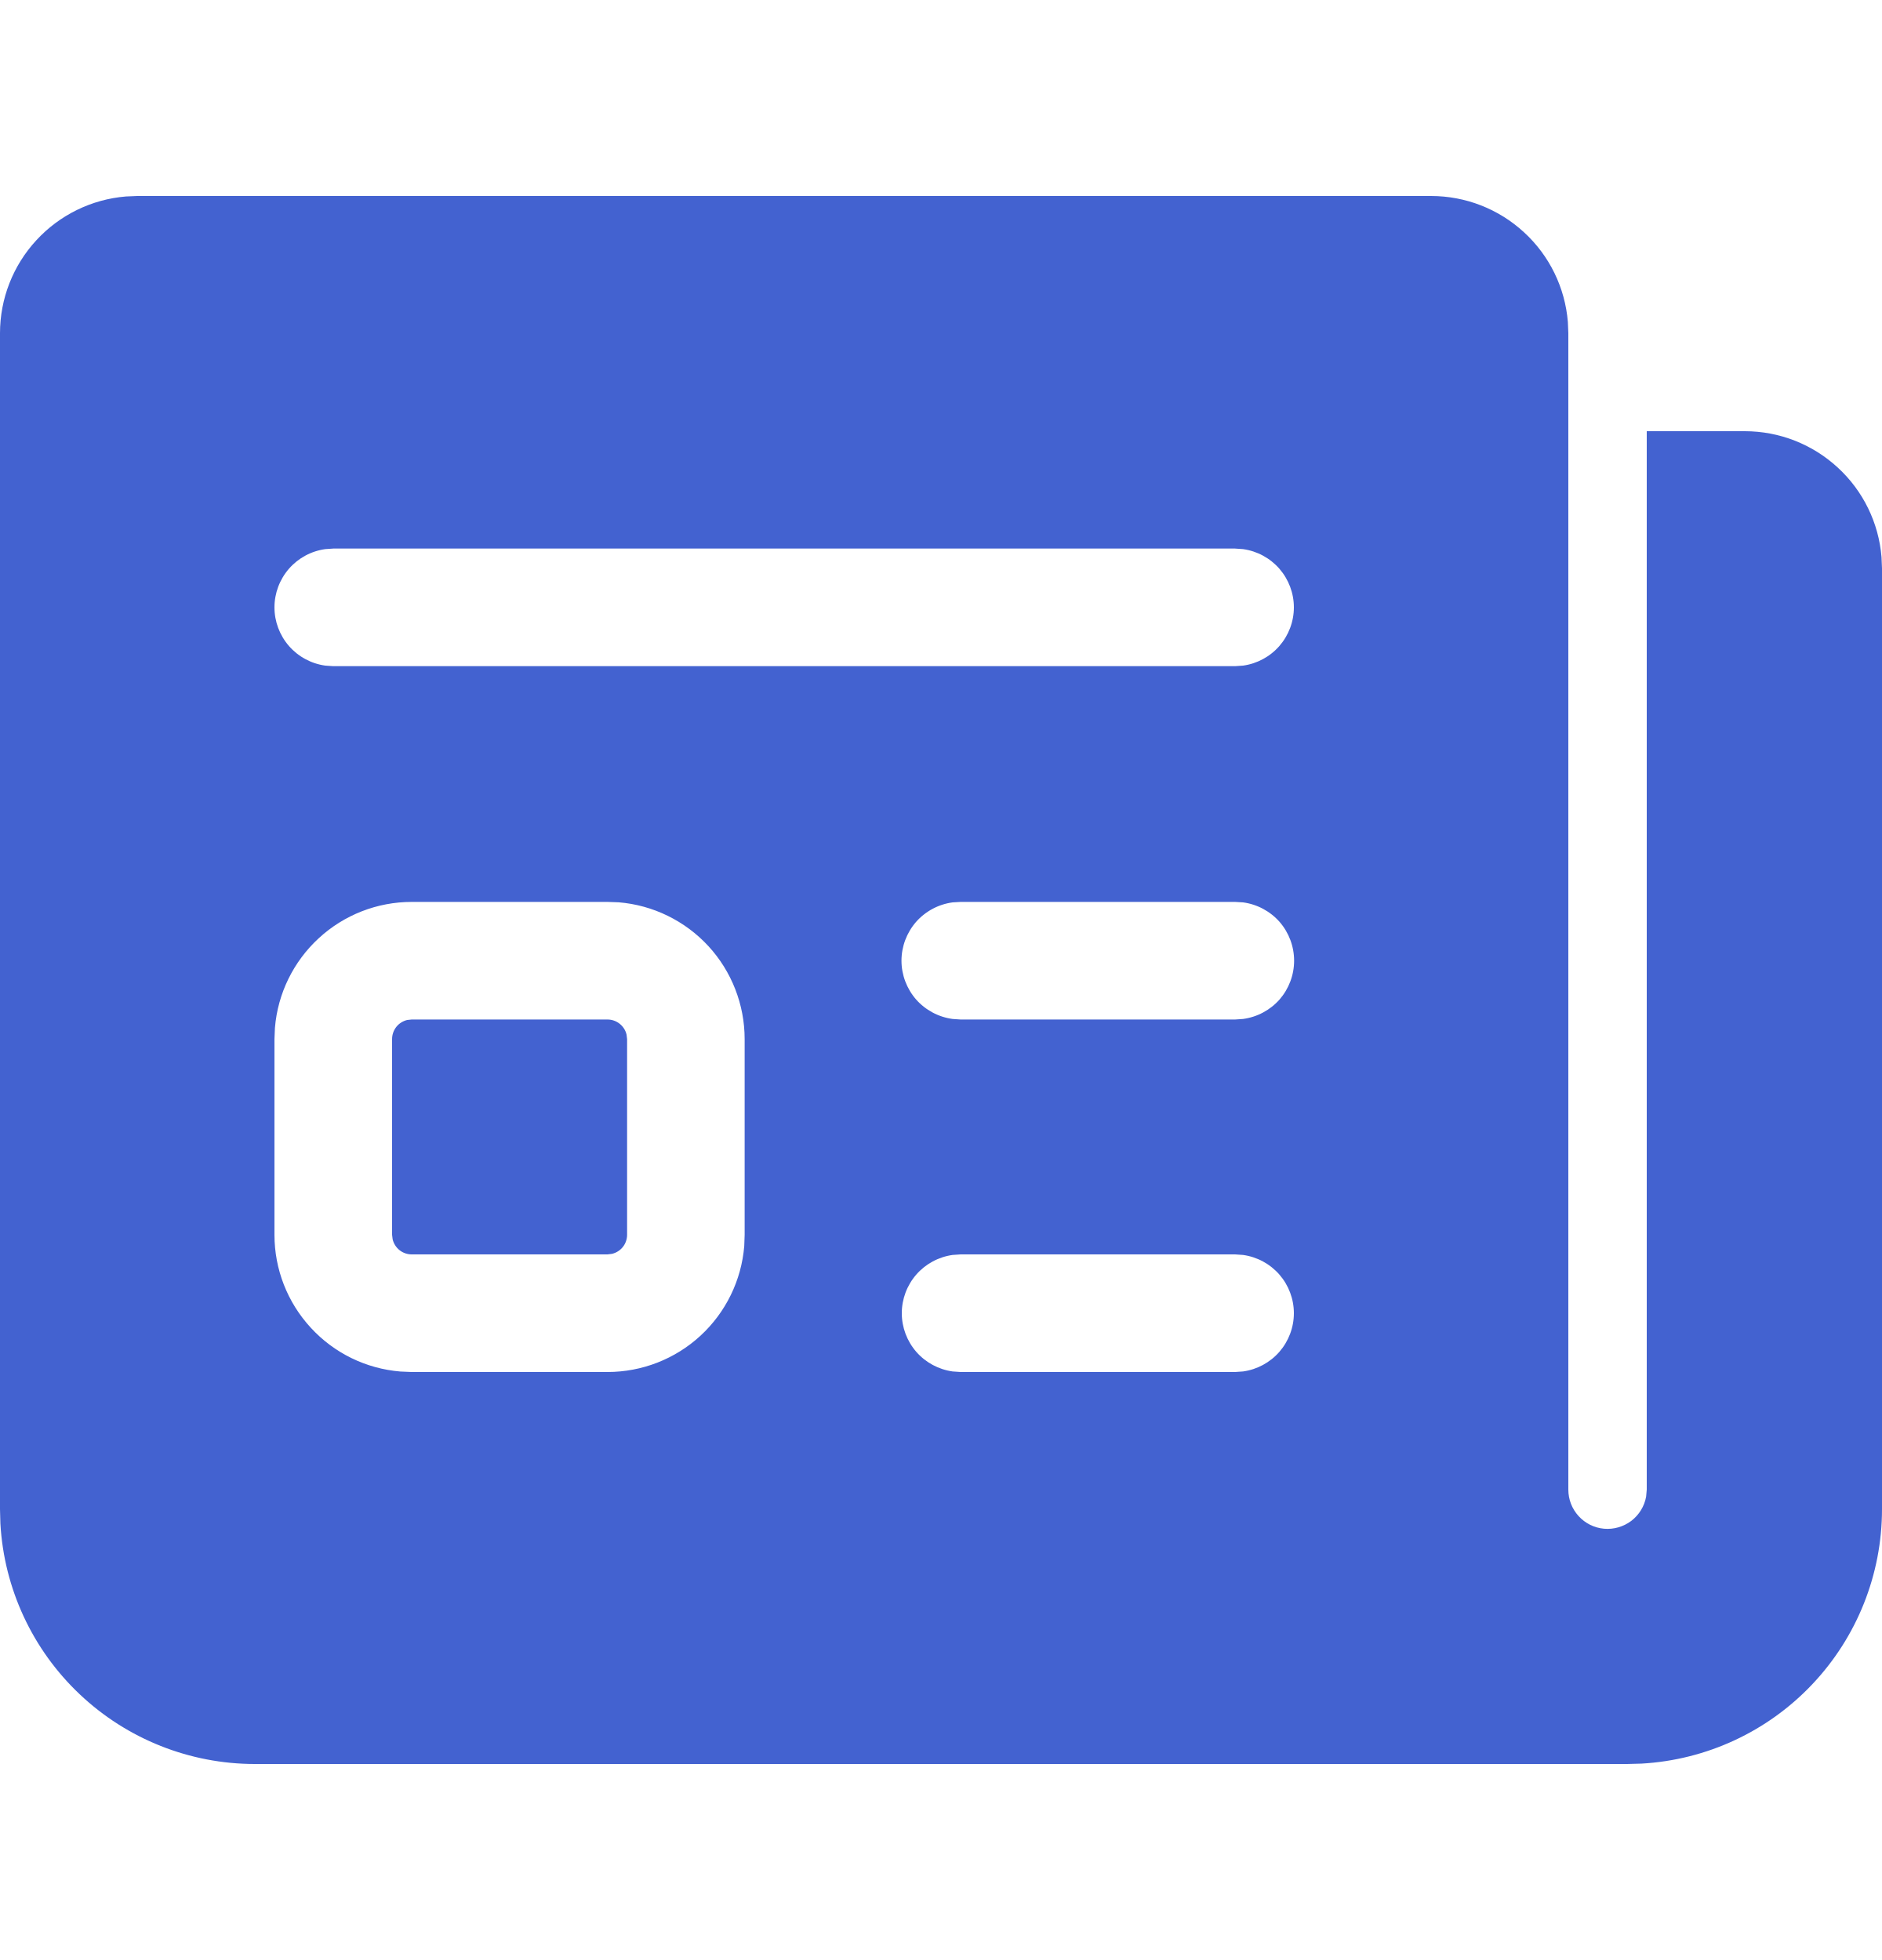
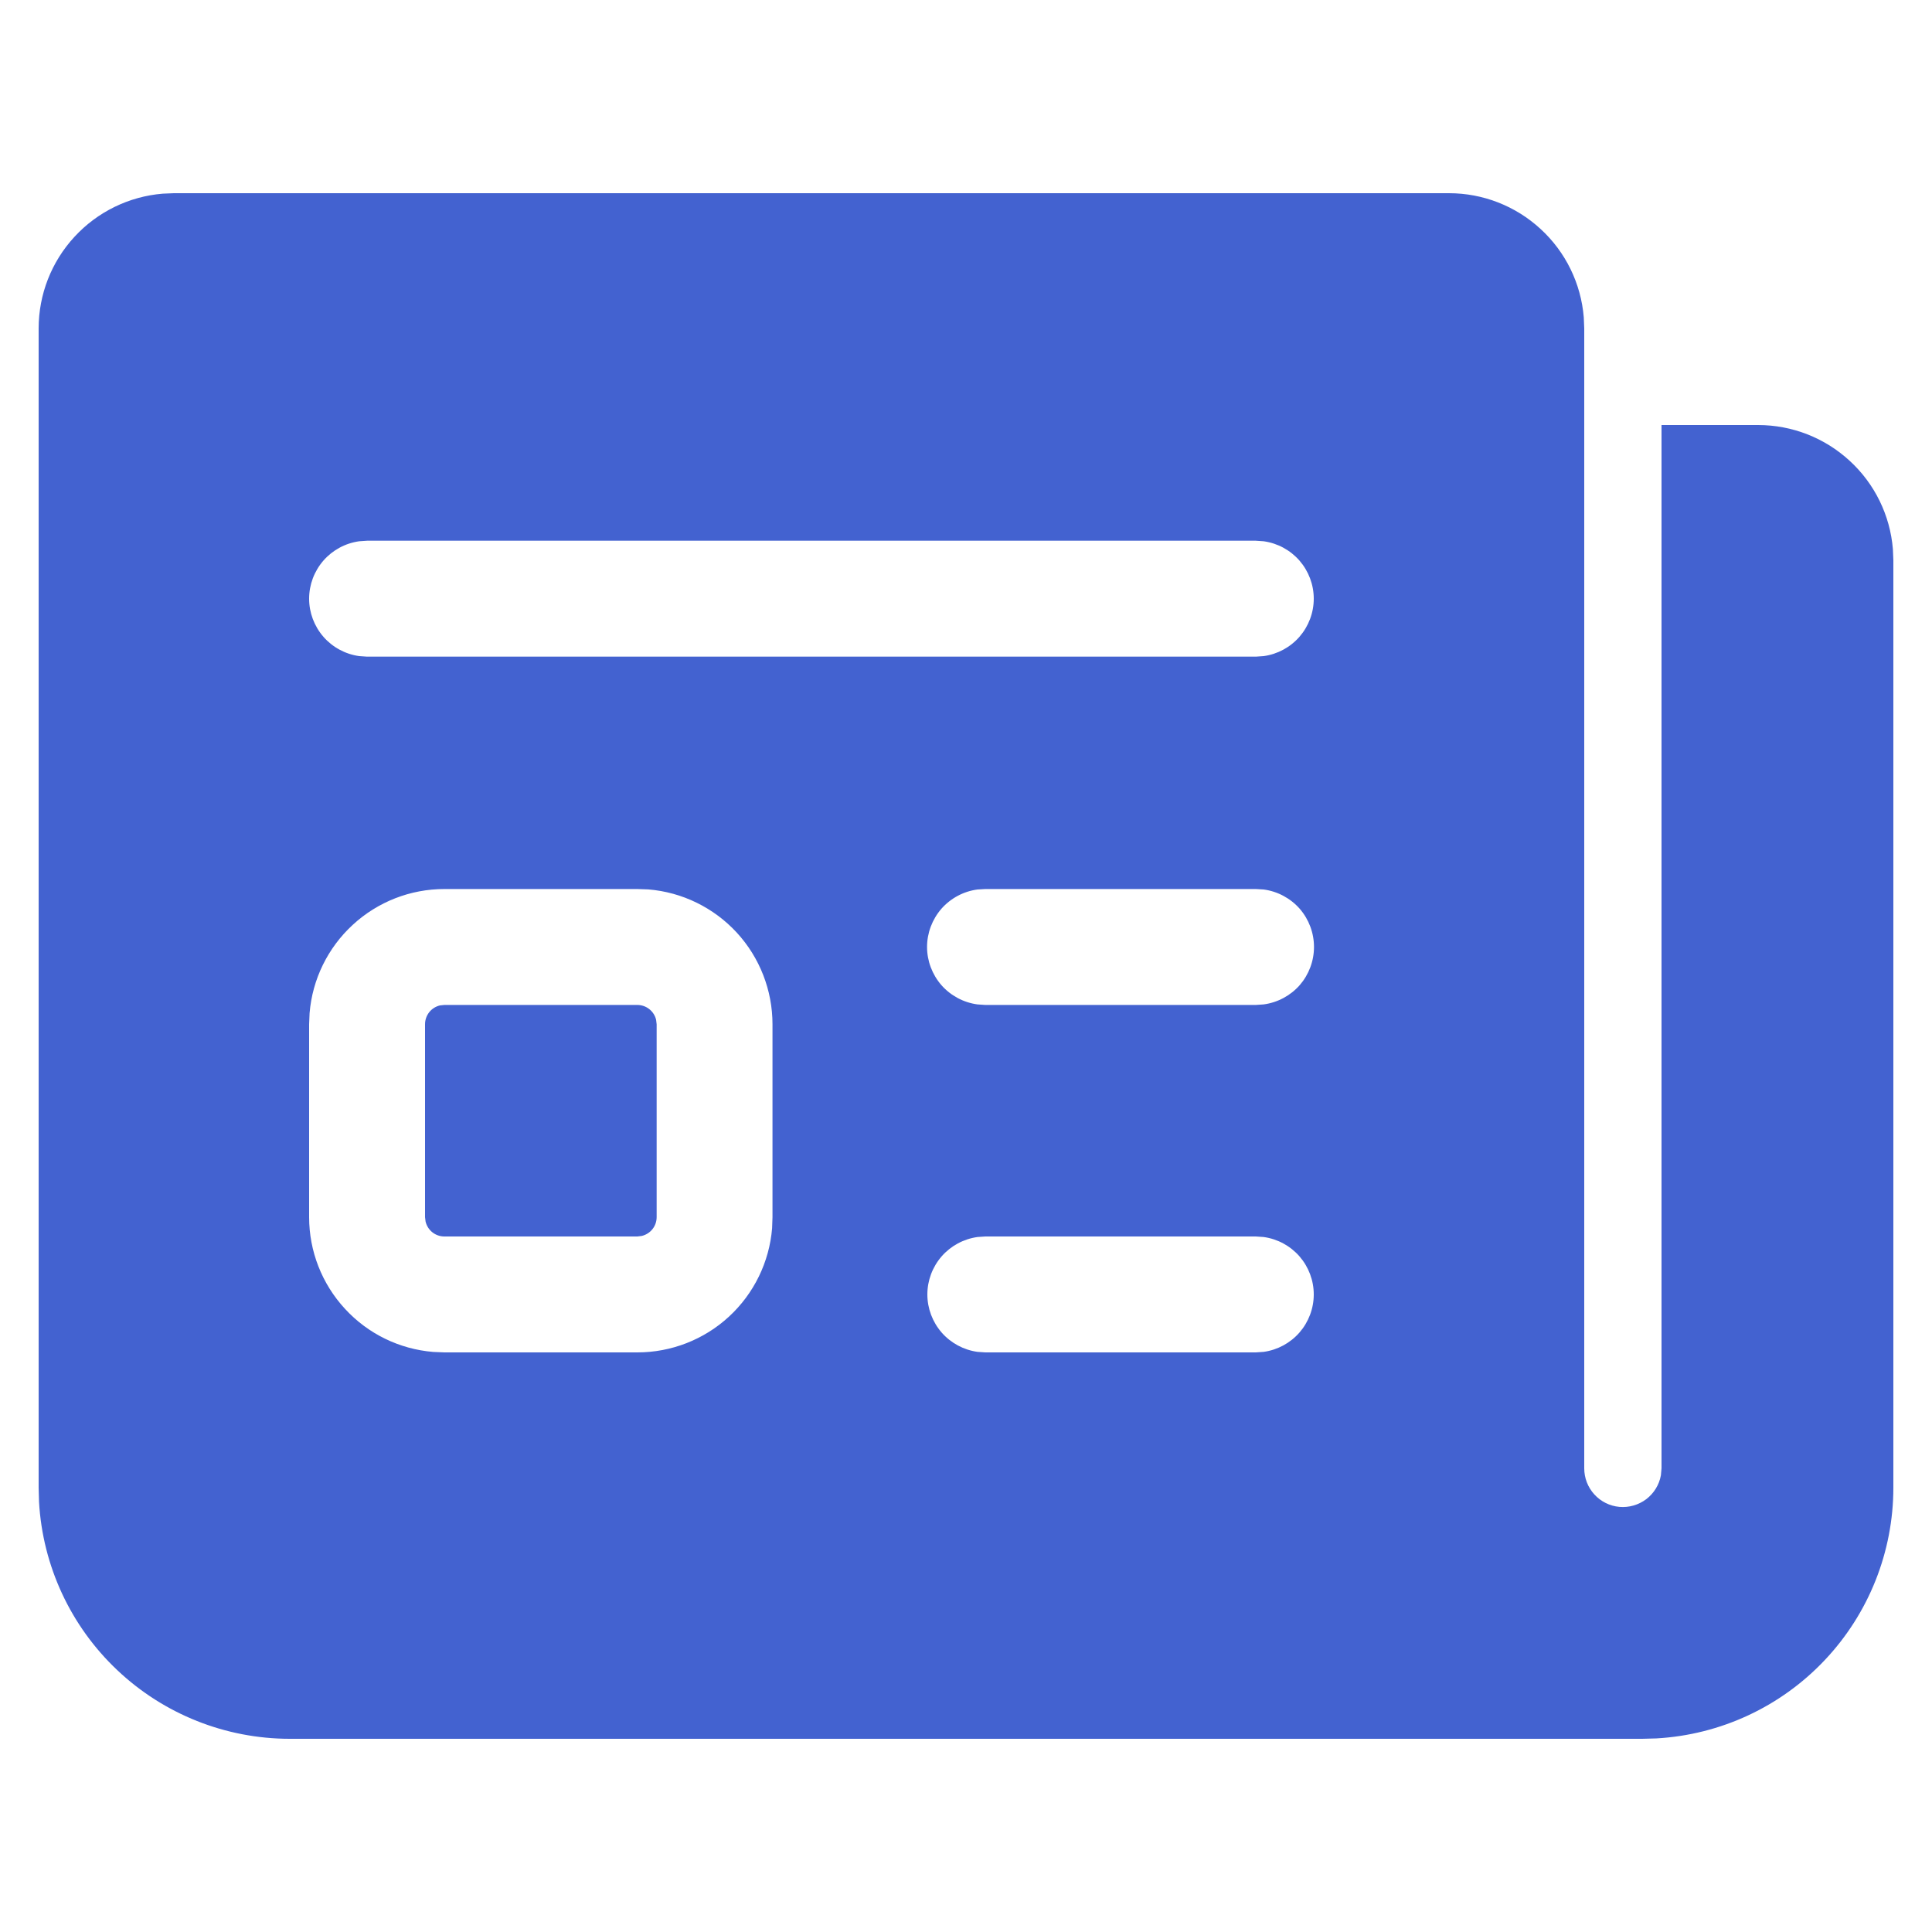
- <svg xmlns="http://www.w3.org/2000/svg" width="24" height="25" viewBox="0 0 24 25" fill="none">
+ <svg xmlns="http://www.w3.org/2000/svg" width="24" height="24" viewBox="0 0 24 25" fill="none">
  <path d="M20 4.25V19C20 19.125 20.046 19.245 20.131 19.338C20.215 19.43 20.33 19.488 20.455 19.499C20.579 19.51 20.703 19.474 20.803 19.399C20.902 19.323 20.97 19.213 20.992 19.09L21 19V5.5H22.25C22.689 5.5 23.112 5.665 23.435 5.963C23.759 6.26 23.958 6.668 23.994 7.106L24 7.25V19.25C24 20.08 23.682 20.879 23.112 21.482C22.542 22.086 21.763 22.448 20.934 22.495L20.75 22.5H3.25C2.42 22.5 1.621 22.182 1.018 21.612C0.414 21.042 0.052 20.263 0.005 19.434L0 19.25V4.25C1.64046e-05 3.811 0.165 3.388 0.463 3.065C0.76 2.742 1.168 2.542 1.606 2.506L1.75 2.5H18.25C18.689 2.5 19.112 2.665 19.435 2.963C19.759 3.26 19.958 3.668 19.994 4.106L20 4.25ZM7.747 11.504H5.25C4.811 11.504 4.388 11.669 4.065 11.967C3.742 12.264 3.542 12.672 3.506 13.11L3.5 13.254V15.75C3.5 16.189 3.665 16.612 3.963 16.935C4.26 17.259 4.668 17.458 5.106 17.494L5.25 17.5H7.747C8.186 17.5 8.61 17.335 8.933 17.037C9.256 16.739 9.455 16.331 9.491 15.893L9.496 15.75V13.254C9.496 12.815 9.331 12.391 9.034 12.068C8.736 11.745 8.328 11.545 7.89 11.509L7.747 11.504ZM15.75 16H12.25L12.148 16.007C11.969 16.032 11.804 16.121 11.685 16.257C11.566 16.394 11.5 16.569 11.5 16.75C11.5 16.931 11.566 17.106 11.685 17.243C11.804 17.379 11.969 17.468 12.148 17.493L12.25 17.5H15.75L15.852 17.493C16.032 17.468 16.196 17.379 16.315 17.243C16.434 17.106 16.5 16.931 16.5 16.75C16.5 16.569 16.434 16.394 16.315 16.257C16.196 16.121 16.032 16.032 15.852 16.007L15.75 16ZM5.25 13.004H7.747C7.803 13.004 7.858 13.023 7.902 13.058C7.946 13.093 7.977 13.141 7.99 13.196L7.997 13.254V15.75C7.997 15.806 7.978 15.861 7.943 15.905C7.908 15.949 7.859 15.98 7.804 15.993L7.747 16H5.25C5.194 16 5.139 15.981 5.095 15.946C5.051 15.911 5.02 15.862 5.007 15.807L5 15.75V13.254C5 13.197 5.019 13.143 5.054 13.098C5.089 13.054 5.138 13.023 5.193 13.01L5.25 13.004ZM15.75 11.504H12.25L12.148 11.51C11.968 11.534 11.802 11.623 11.682 11.759C11.563 11.896 11.496 12.072 11.496 12.254C11.496 12.435 11.563 12.611 11.682 12.748C11.802 12.884 11.968 12.973 12.148 12.997L12.25 13.004H15.75L15.852 12.997C16.032 12.973 16.198 12.884 16.318 12.748C16.437 12.611 16.503 12.435 16.503 12.254C16.503 12.072 16.437 11.896 16.318 11.759C16.198 11.623 16.032 11.534 15.852 11.51L15.75 11.504ZM15.75 6.997H4.25L4.148 7.004C3.968 7.029 3.804 7.118 3.685 7.254C3.566 7.391 3.5 7.566 3.5 7.747C3.5 7.928 3.566 8.103 3.685 8.24C3.804 8.376 3.968 8.465 4.148 8.49L4.25 8.497H15.75L15.852 8.49C16.032 8.465 16.196 8.376 16.315 8.24C16.434 8.103 16.5 7.928 16.5 7.747C16.5 7.566 16.434 7.391 16.315 7.254C16.196 7.118 16.032 7.029 15.852 7.004L15.75 6.997Z" fill="#4362D0" />
</svg>
